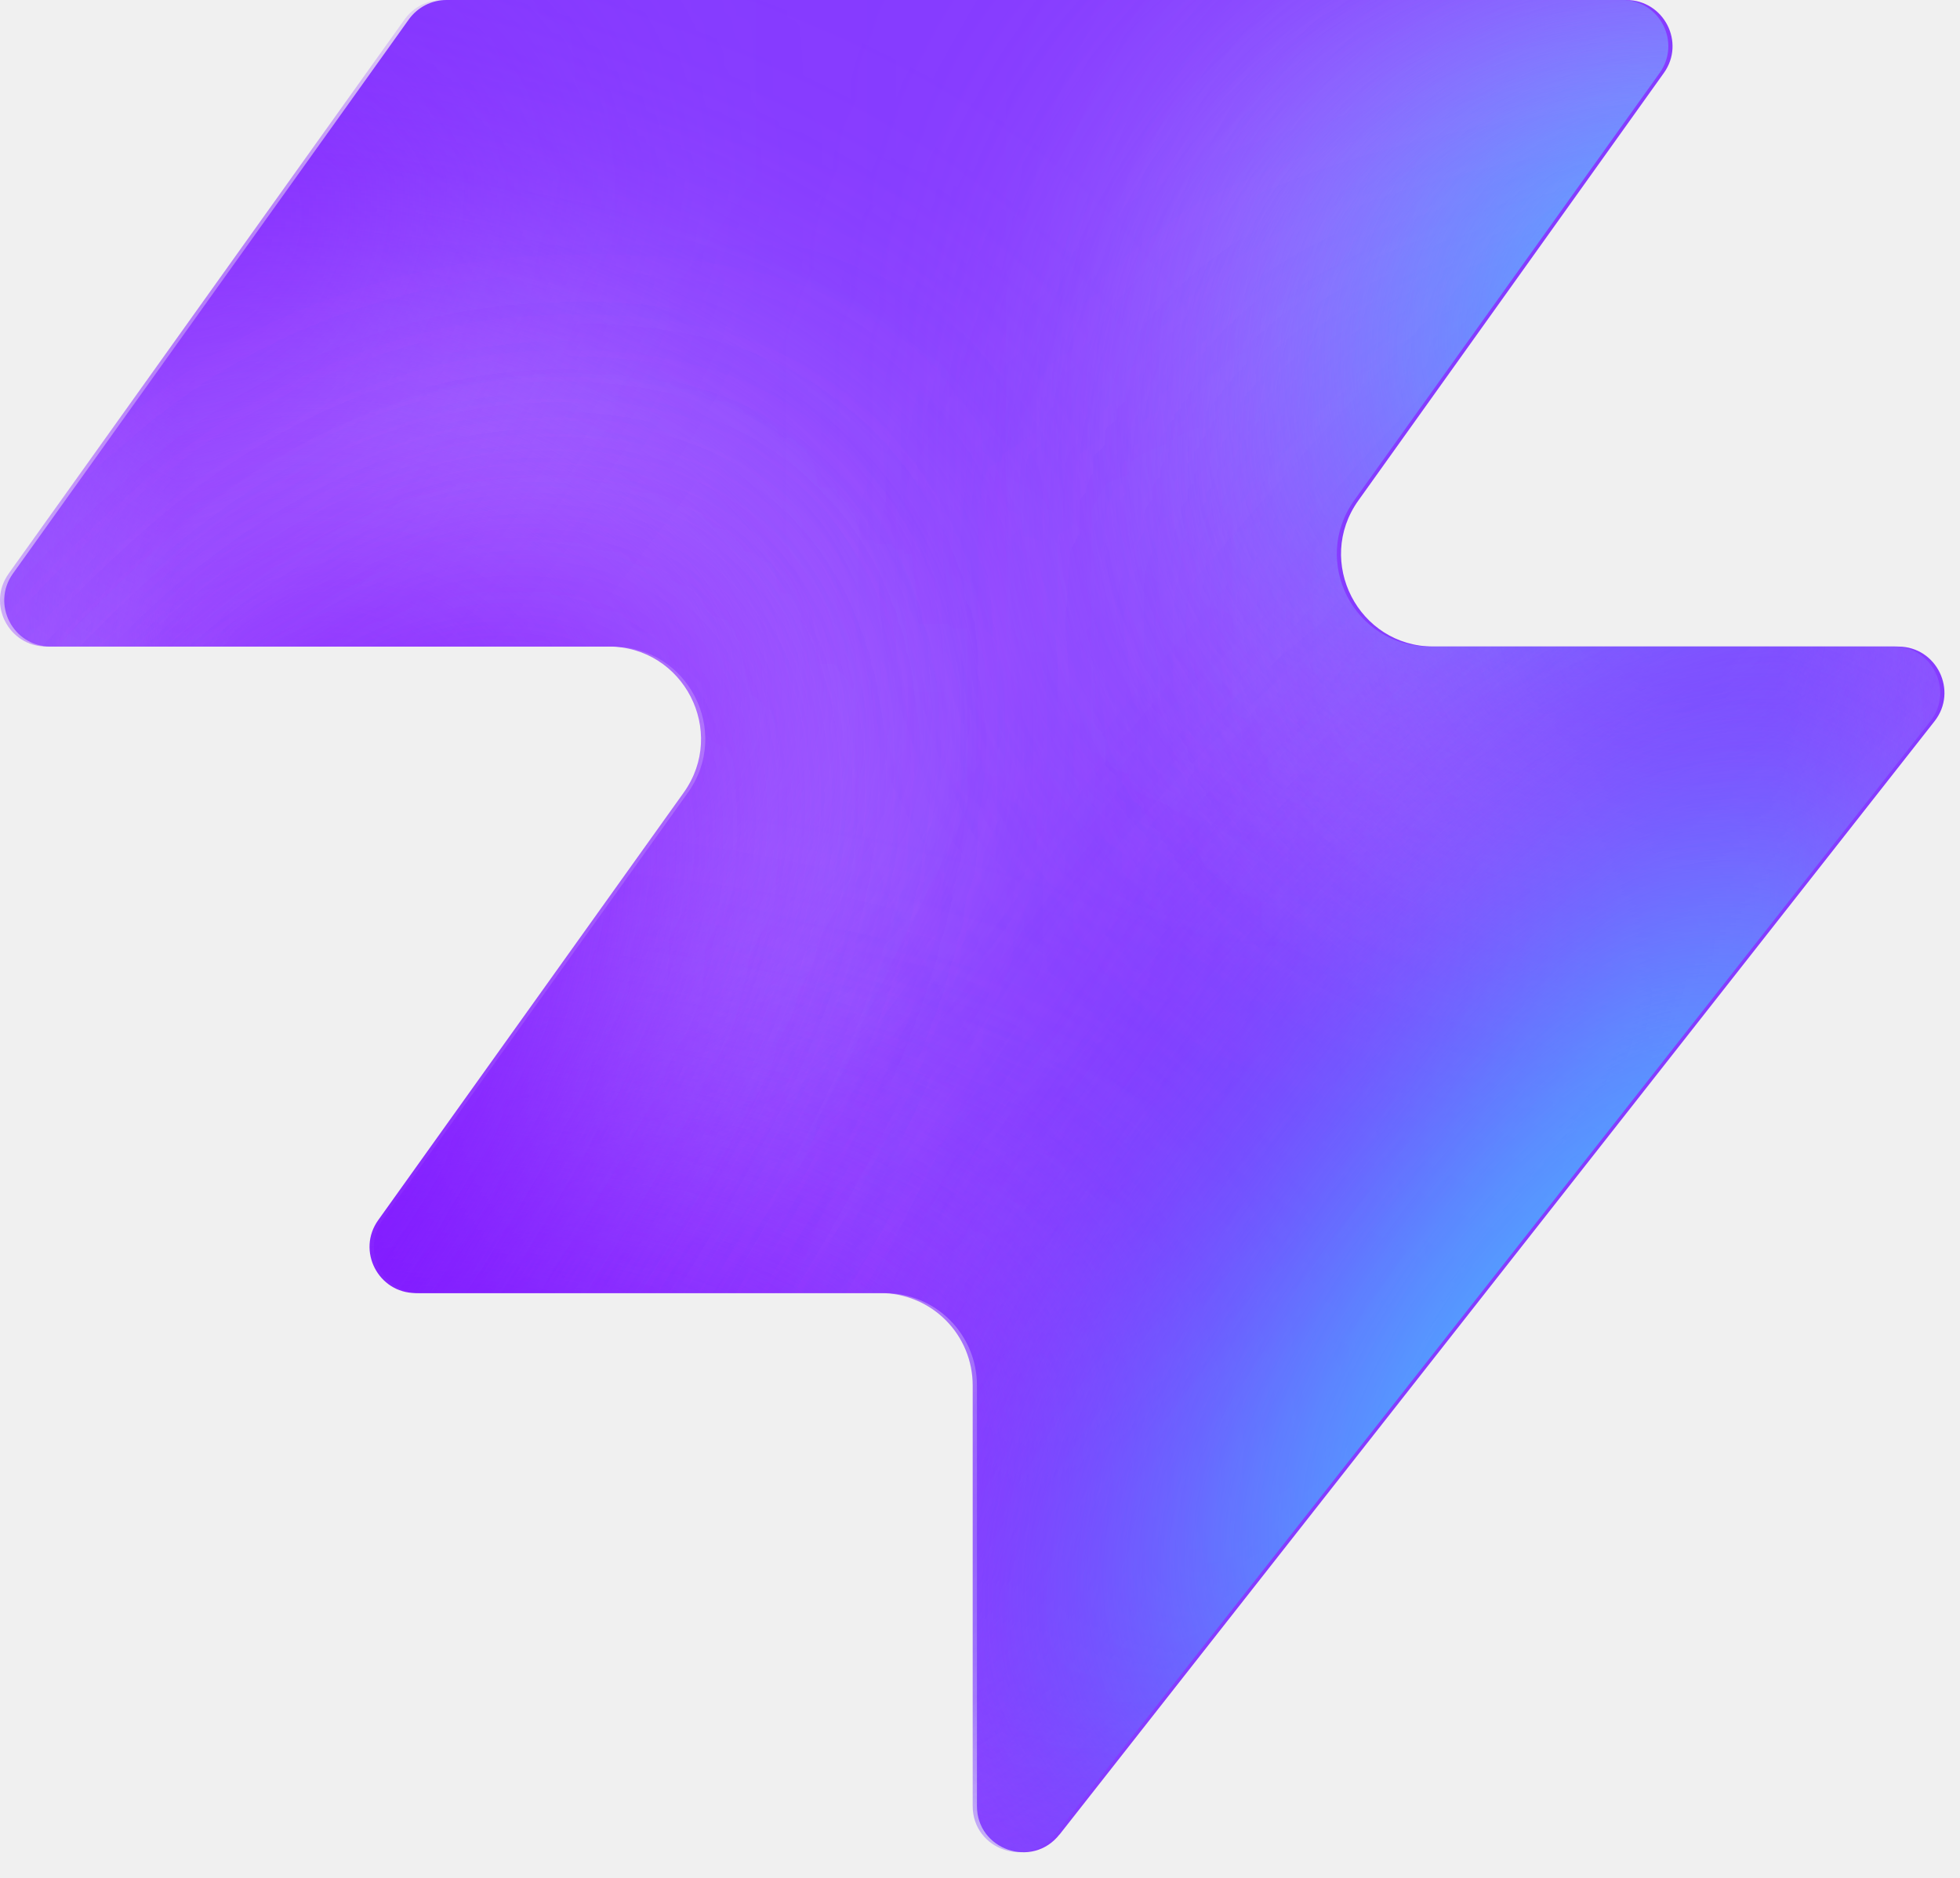
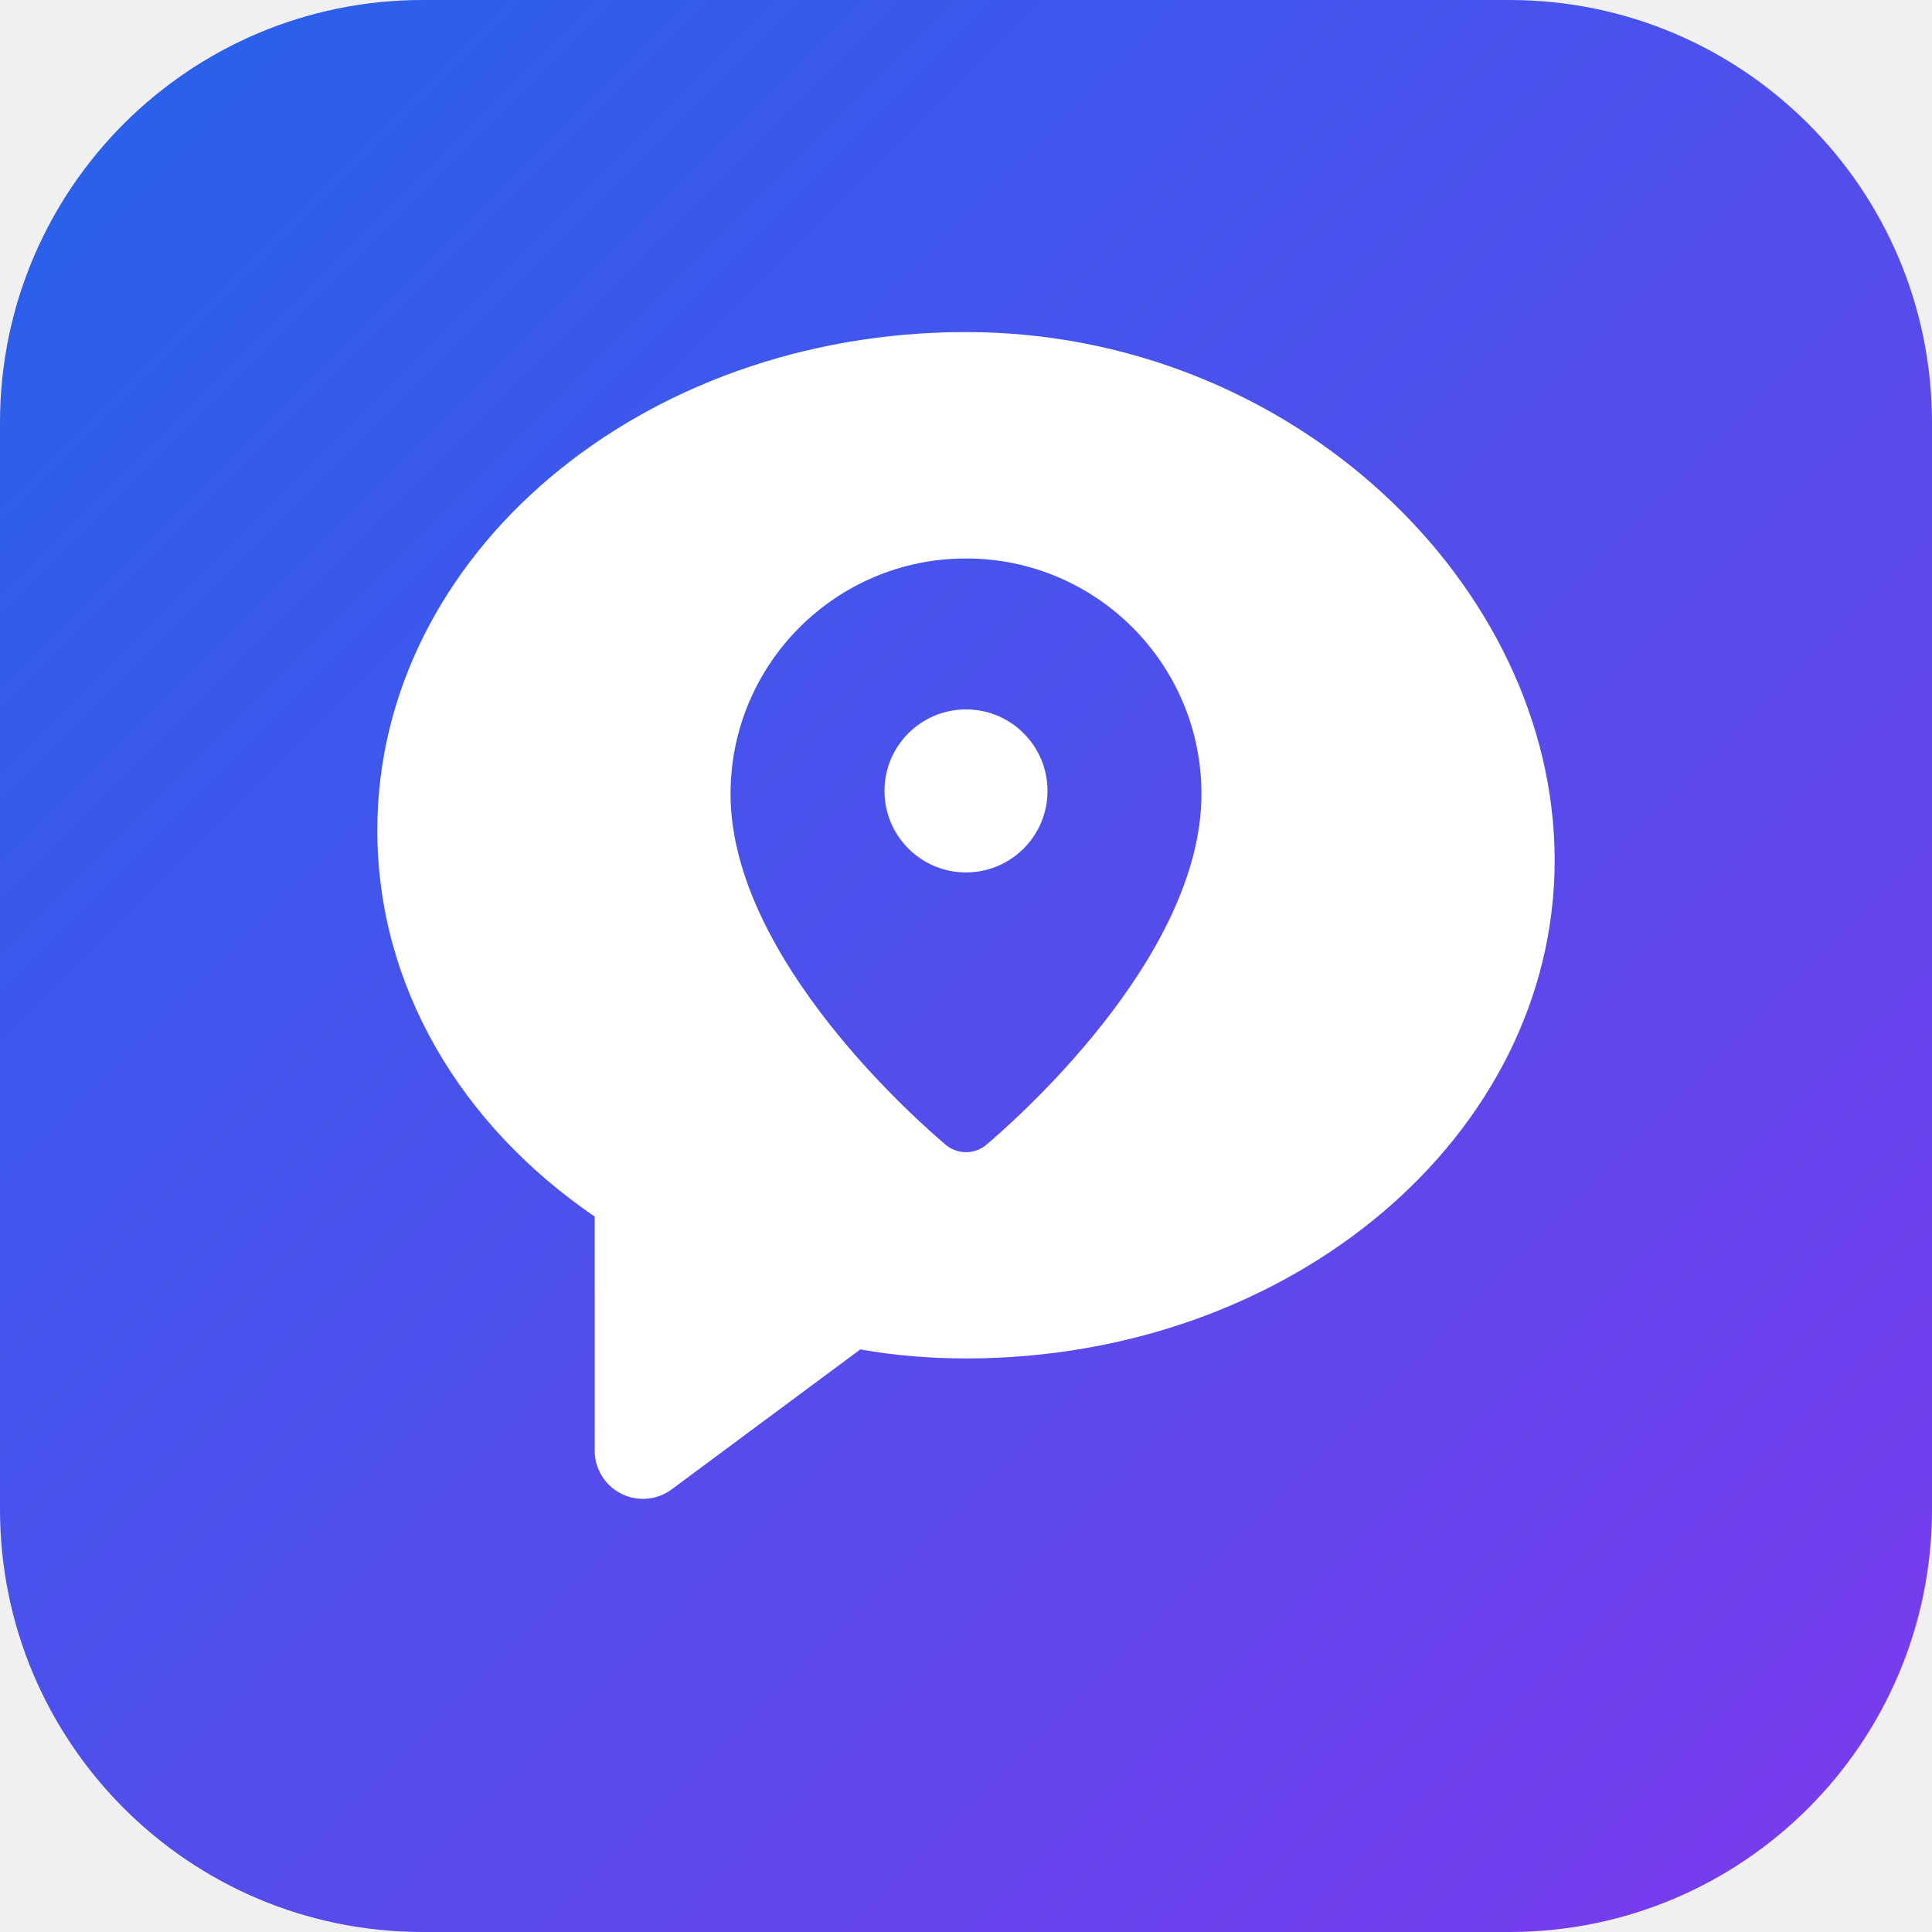
- <svg xmlns="http://www.w3.org/2000/svg" width="48" height="46" fill="none" viewBox="0 0 48 46">
-   <path fill="#863bff" d="M25.946 44.938c-.664.845-2.021.375-2.021-.698V33.937a2.26 2.26 0 0 0-2.262-2.262H10.287c-.92 0-1.456-1.04-.92-1.788l7.48-10.471c1.07-1.497 0-3.578-1.842-3.578H1.237c-.92 0-1.456-1.04-.92-1.788L10.013.474c.214-.297.556-.474.92-.474h28.894c.92 0 1.456 1.04.92 1.788l-7.48 10.471c-1.07 1.498 0 3.579 1.842 3.579h11.377c.943 0 1.473 1.088.89 1.83L25.947 44.94z" style="fill:#863bff;fill:color(display-p3 .525 .23 1);fill-opacity:1" />
-   <mask id="a" width="48" height="46" x="0" y="0" maskUnits="userSpaceOnUse" style="mask-type:alpha">
-     <path fill="#000" d="M25.842 44.938c-.664.844-2.021.375-2.021-.698V33.937a2.26 2.26 0 0 0-2.262-2.262H10.183c-.92 0-1.456-1.04-.92-1.788l7.48-10.471c1.07-1.498 0-3.579-1.842-3.579H1.133c-.92 0-1.456-1.04-.92-1.787L9.91.473c.214-.297.556-.474.92-.474h28.894c.92 0 1.456 1.04.92 1.788l-7.48 10.471c-1.07 1.498 0 3.578 1.842 3.578h11.377c.943 0 1.473 1.088.89 1.832L25.843 44.94z" style="fill:#000;fill-opacity:1" />
-   </mask>
-   <g mask="url(#a)">
-     <g filter="url(#b)">
-       <ellipse cx="5.508" cy="14.704" fill="#ede6ff" rx="5.508" ry="14.704" style="fill:#ede6ff;fill:color(display-p3 .927 .903 1);fill-opacity:1" transform="matrix(.00324 1 1 -.00324 -4.47 31.516)" />
-     </g>
-     <g filter="url(#c)">
-       <ellipse cx="10.399" cy="29.851" fill="#ede6ff" rx="10.399" ry="29.851" style="fill:#ede6ff;fill:color(display-p3 .927 .903 1);fill-opacity:1" transform="matrix(.00324 1 1 -.00324 -39.328 7.883)" />
-     </g>
-     <g filter="url(#d)">
-       <ellipse cx="5.508" cy="30.487" fill="#7e14ff" rx="5.508" ry="30.487" style="fill:#7e14ff;fill:color(display-p3 .492 .077 1);fill-opacity:1" transform="rotate(89.814 -25.913 -14.639)scale(1 -1)" />
-     </g>
-     <g filter="url(#e)">
-       <ellipse cx="5.508" cy="30.599" fill="#7e14ff" rx="5.508" ry="30.599" style="fill:#7e14ff;fill:color(display-p3 .492 .077 1);fill-opacity:1" transform="rotate(89.814 -32.644 -3.334)scale(1 -1)" />
-     </g>
-     <g filter="url(#f)">
-       <ellipse cx="5.508" cy="30.599" fill="#7e14ff" rx="5.508" ry="30.599" style="fill:#7e14ff;fill:color(display-p3 .492 .077 1);fill-opacity:1" transform="matrix(.00324 1 1 -.00324 -34.34 30.47)" />
-     </g>
-     <g filter="url(#g)">
-       <ellipse cx="14.072" cy="22.078" fill="#ede6ff" rx="14.072" ry="22.078" style="fill:#ede6ff;fill:color(display-p3 .927 .903 1);fill-opacity:1" transform="rotate(93.35 24.506 48.493)scale(-1 1)" />
-     </g>
-     <g filter="url(#h)">
-       <ellipse cx="3.47" cy="21.501" fill="#7e14ff" rx="3.47" ry="21.501" style="fill:#7e14ff;fill:color(display-p3 .492 .077 1);fill-opacity:1" transform="rotate(89.009 28.708 47.59)scale(-1 1)" />
-     </g>
-     <g filter="url(#i)">
-       <ellipse cx="3.47" cy="21.501" fill="#7e14ff" rx="3.47" ry="21.501" style="fill:#7e14ff;fill:color(display-p3 .492 .077 1);fill-opacity:1" transform="rotate(89.009 28.708 47.59)scale(-1 1)" />
-     </g>
-     <g filter="url(#j)">
-       <ellipse cx=".387" cy="8.972" fill="#7e14ff" rx="4.407" ry="29.108" style="fill:#7e14ff;fill:color(display-p3 .492 .077 1);fill-opacity:1" transform="rotate(39.51 .387 8.972)" />
-     </g>
-     <g filter="url(#k)">
-       <ellipse cx="47.523" cy="-6.092" fill="#7e14ff" rx="4.407" ry="29.108" style="fill:#7e14ff;fill:color(display-p3 .492 .077 1);fill-opacity:1" transform="rotate(37.892 47.523 -6.092)" />
-     </g>
-     <g filter="url(#l)">
-       <ellipse cx="41.412" cy="6.333" fill="#47bfff" rx="5.971" ry="9.665" style="fill:#47bfff;fill:color(display-p3 .28 .748 1);fill-opacity:1" transform="rotate(37.892 41.412 6.333)" />
-     </g>
-     <g filter="url(#m)">
-       <ellipse cx="-1.879" cy="38.332" fill="#7e14ff" rx="4.407" ry="29.108" style="fill:#7e14ff;fill:color(display-p3 .492 .077 1);fill-opacity:1" transform="rotate(37.892 -1.88 38.332)" />
-     </g>
-     <g filter="url(#n)">
-       <ellipse cx="-1.879" cy="38.332" fill="#7e14ff" rx="4.407" ry="29.108" style="fill:#7e14ff;fill:color(display-p3 .492 .077 1);fill-opacity:1" transform="rotate(37.892 -1.88 38.332)" />
-     </g>
-     <g filter="url(#o)">
-       <ellipse cx="35.651" cy="29.907" fill="#7e14ff" rx="4.407" ry="29.108" style="fill:#7e14ff;fill:color(display-p3 .492 .077 1);fill-opacity:1" transform="rotate(37.892 35.651 29.907)" />
-     </g>
-     <g filter="url(#p)">
-       <ellipse cx="38.418" cy="32.4" fill="#47bfff" rx="5.971" ry="15.297" style="fill:#47bfff;fill:color(display-p3 .28 .748 1);fill-opacity:1" transform="rotate(37.892 38.418 32.4)" />
-     </g>
-   </g>
+ <svg xmlns="http://www.w3.org/2000/svg" viewBox="0 0 64 64">
  <defs>
-     <filter id="b" width="60.045" height="41.654" x="-19.77" y="16.149" color-interpolation-filters="sRGB" filterUnits="userSpaceOnUse">
-       <feFlood flood-opacity="0" result="BackgroundImageFix" />
-       <feBlend in="SourceGraphic" in2="BackgroundImageFix" result="shape" />
-       <feGaussianBlur result="effect1_foregroundBlur_2002_17158" stdDeviation="7.659" />
-     </filter>
-     <filter id="c" width="90.34" height="51.437" x="-54.613" y="-7.533" color-interpolation-filters="sRGB" filterUnits="userSpaceOnUse">
-       <feFlood flood-opacity="0" result="BackgroundImageFix" />
-       <feBlend in="SourceGraphic" in2="BackgroundImageFix" result="shape" />
-       <feGaussianBlur result="effect1_foregroundBlur_2002_17158" stdDeviation="7.659" />
-     </filter>
-     <filter id="d" width="79.355" height="29.4" x="-49.64" y="2.03" color-interpolation-filters="sRGB" filterUnits="userSpaceOnUse">
-       <feFlood flood-opacity="0" result="BackgroundImageFix" />
-       <feBlend in="SourceGraphic" in2="BackgroundImageFix" result="shape" />
-       <feGaussianBlur result="effect1_foregroundBlur_2002_17158" stdDeviation="4.596" />
-     </filter>
-     <filter id="e" width="79.579" height="29.4" x="-45.045" y="20.029" color-interpolation-filters="sRGB" filterUnits="userSpaceOnUse">
-       <feFlood flood-opacity="0" result="BackgroundImageFix" />
-       <feBlend in="SourceGraphic" in2="BackgroundImageFix" result="shape" />
-       <feGaussianBlur result="effect1_foregroundBlur_2002_17158" stdDeviation="4.596" />
-     </filter>
-     <filter id="f" width="79.579" height="29.4" x="-43.513" y="21.178" color-interpolation-filters="sRGB" filterUnits="userSpaceOnUse">
-       <feFlood flood-opacity="0" result="BackgroundImageFix" />
-       <feBlend in="SourceGraphic" in2="BackgroundImageFix" result="shape" />
-       <feGaussianBlur result="effect1_foregroundBlur_2002_17158" stdDeviation="4.596" />
-     </filter>
-     <filter id="g" width="74.749" height="58.852" x="15.756" y="-17.901" color-interpolation-filters="sRGB" filterUnits="userSpaceOnUse">
-       <feFlood flood-opacity="0" result="BackgroundImageFix" />
-       <feBlend in="SourceGraphic" in2="BackgroundImageFix" result="shape" />
-       <feGaussianBlur result="effect1_foregroundBlur_2002_17158" stdDeviation="7.659" />
-     </filter>
-     <filter id="h" width="61.377" height="25.362" x="23.548" y="2.284" color-interpolation-filters="sRGB" filterUnits="userSpaceOnUse">
-       <feFlood flood-opacity="0" result="BackgroundImageFix" />
-       <feBlend in="SourceGraphic" in2="BackgroundImageFix" result="shape" />
-       <feGaussianBlur result="effect1_foregroundBlur_2002_17158" stdDeviation="4.596" />
-     </filter>
-     <filter id="i" width="61.377" height="25.362" x="23.548" y="2.284" color-interpolation-filters="sRGB" filterUnits="userSpaceOnUse">
-       <feFlood flood-opacity="0" result="BackgroundImageFix" />
-       <feBlend in="SourceGraphic" in2="BackgroundImageFix" result="shape" />
-       <feGaussianBlur result="effect1_foregroundBlur_2002_17158" stdDeviation="4.596" />
-     </filter>
-     <filter id="j" width="56.045" height="63.649" x="-27.636" y="-22.853" color-interpolation-filters="sRGB" filterUnits="userSpaceOnUse">
-       <feFlood flood-opacity="0" result="BackgroundImageFix" />
-       <feBlend in="SourceGraphic" in2="BackgroundImageFix" result="shape" />
-       <feGaussianBlur result="effect1_foregroundBlur_2002_17158" stdDeviation="4.596" />
-     </filter>
-     <filter id="k" width="54.814" height="64.646" x="20.116" y="-38.415" color-interpolation-filters="sRGB" filterUnits="userSpaceOnUse">
-       <feFlood flood-opacity="0" result="BackgroundImageFix" />
-       <feBlend in="SourceGraphic" in2="BackgroundImageFix" result="shape" />
-       <feGaussianBlur result="effect1_foregroundBlur_2002_17158" stdDeviation="4.596" />
-     </filter>
-     <filter id="l" width="33.541" height="35.313" x="24.641" y="-11.323" color-interpolation-filters="sRGB" filterUnits="userSpaceOnUse">
-       <feFlood flood-opacity="0" result="BackgroundImageFix" />
-       <feBlend in="SourceGraphic" in2="BackgroundImageFix" result="shape" />
-       <feGaussianBlur result="effect1_foregroundBlur_2002_17158" stdDeviation="4.596" />
-     </filter>
-     <filter id="m" width="54.814" height="64.646" x="-29.286" y="6.009" color-interpolation-filters="sRGB" filterUnits="userSpaceOnUse">
-       <feFlood flood-opacity="0" result="BackgroundImageFix" />
-       <feBlend in="SourceGraphic" in2="BackgroundImageFix" result="shape" />
-       <feGaussianBlur result="effect1_foregroundBlur_2002_17158" stdDeviation="4.596" />
-     </filter>
-     <filter id="n" width="54.814" height="64.646" x="-29.286" y="6.009" color-interpolation-filters="sRGB" filterUnits="userSpaceOnUse">
-       <feFlood flood-opacity="0" result="BackgroundImageFix" />
-       <feBlend in="SourceGraphic" in2="BackgroundImageFix" result="shape" />
-       <feGaussianBlur result="effect1_foregroundBlur_2002_17158" stdDeviation="4.596" />
-     </filter>
-     <filter id="o" width="54.814" height="64.646" x="8.244" y="-2.416" color-interpolation-filters="sRGB" filterUnits="userSpaceOnUse">
-       <feFlood flood-opacity="0" result="BackgroundImageFix" />
-       <feBlend in="SourceGraphic" in2="BackgroundImageFix" result="shape" />
-       <feGaussianBlur result="effect1_foregroundBlur_2002_17158" stdDeviation="4.596" />
-     </filter>
-     <filter id="p" width="39.409" height="43.623" x="18.713" y="10.588" color-interpolation-filters="sRGB" filterUnits="userSpaceOnUse">
-       <feFlood flood-opacity="0" result="BackgroundImageFix" />
-       <feBlend in="SourceGraphic" in2="BackgroundImageFix" result="shape" />
-       <feGaussianBlur result="effect1_foregroundBlur_2002_17158" stdDeviation="4.596" />
-     </filter>
+     <linearGradient id="g" x1="0" y1="0" x2="64" y2="64" gradientUnits="userSpaceOnUse">
+       <stop offset="0" stop-color="#2563eb" />
+       <stop offset="1" stop-color="#7c3aed" />
+     </linearGradient>
  </defs>
+   <rect width="64" height="64" rx="14" fill="url(#g)" />
+   <path d="M32 11c-10.8 0-19.5 7.4-19.5 16.5 0 5.2 2.8 9.8 7.2 12.8V48a1.6 1.6 0 0 0 2.6 1.3l6.2-4.6c1.1.2 2.3.3 3.5.3 10.8 0 19.5-7.4 19.5-16.5S42.8 11 32 11Z" fill="#fff" />
+   <path d="M32 18.5a7.8 7.8 0 0 0-7.8 7.8c0 5.5 6.4 11 7.1 11.6a1.05 1.05 0 0 0 1.4 0c.7-.6 7.1-6.1 7.1-11.6a7.8 7.8 0 0 0-7.8-7.8Z" fill="url(#g)" />
+   <circle cx="32" cy="26.2" r="2.7" fill="#fff" />
</svg>
